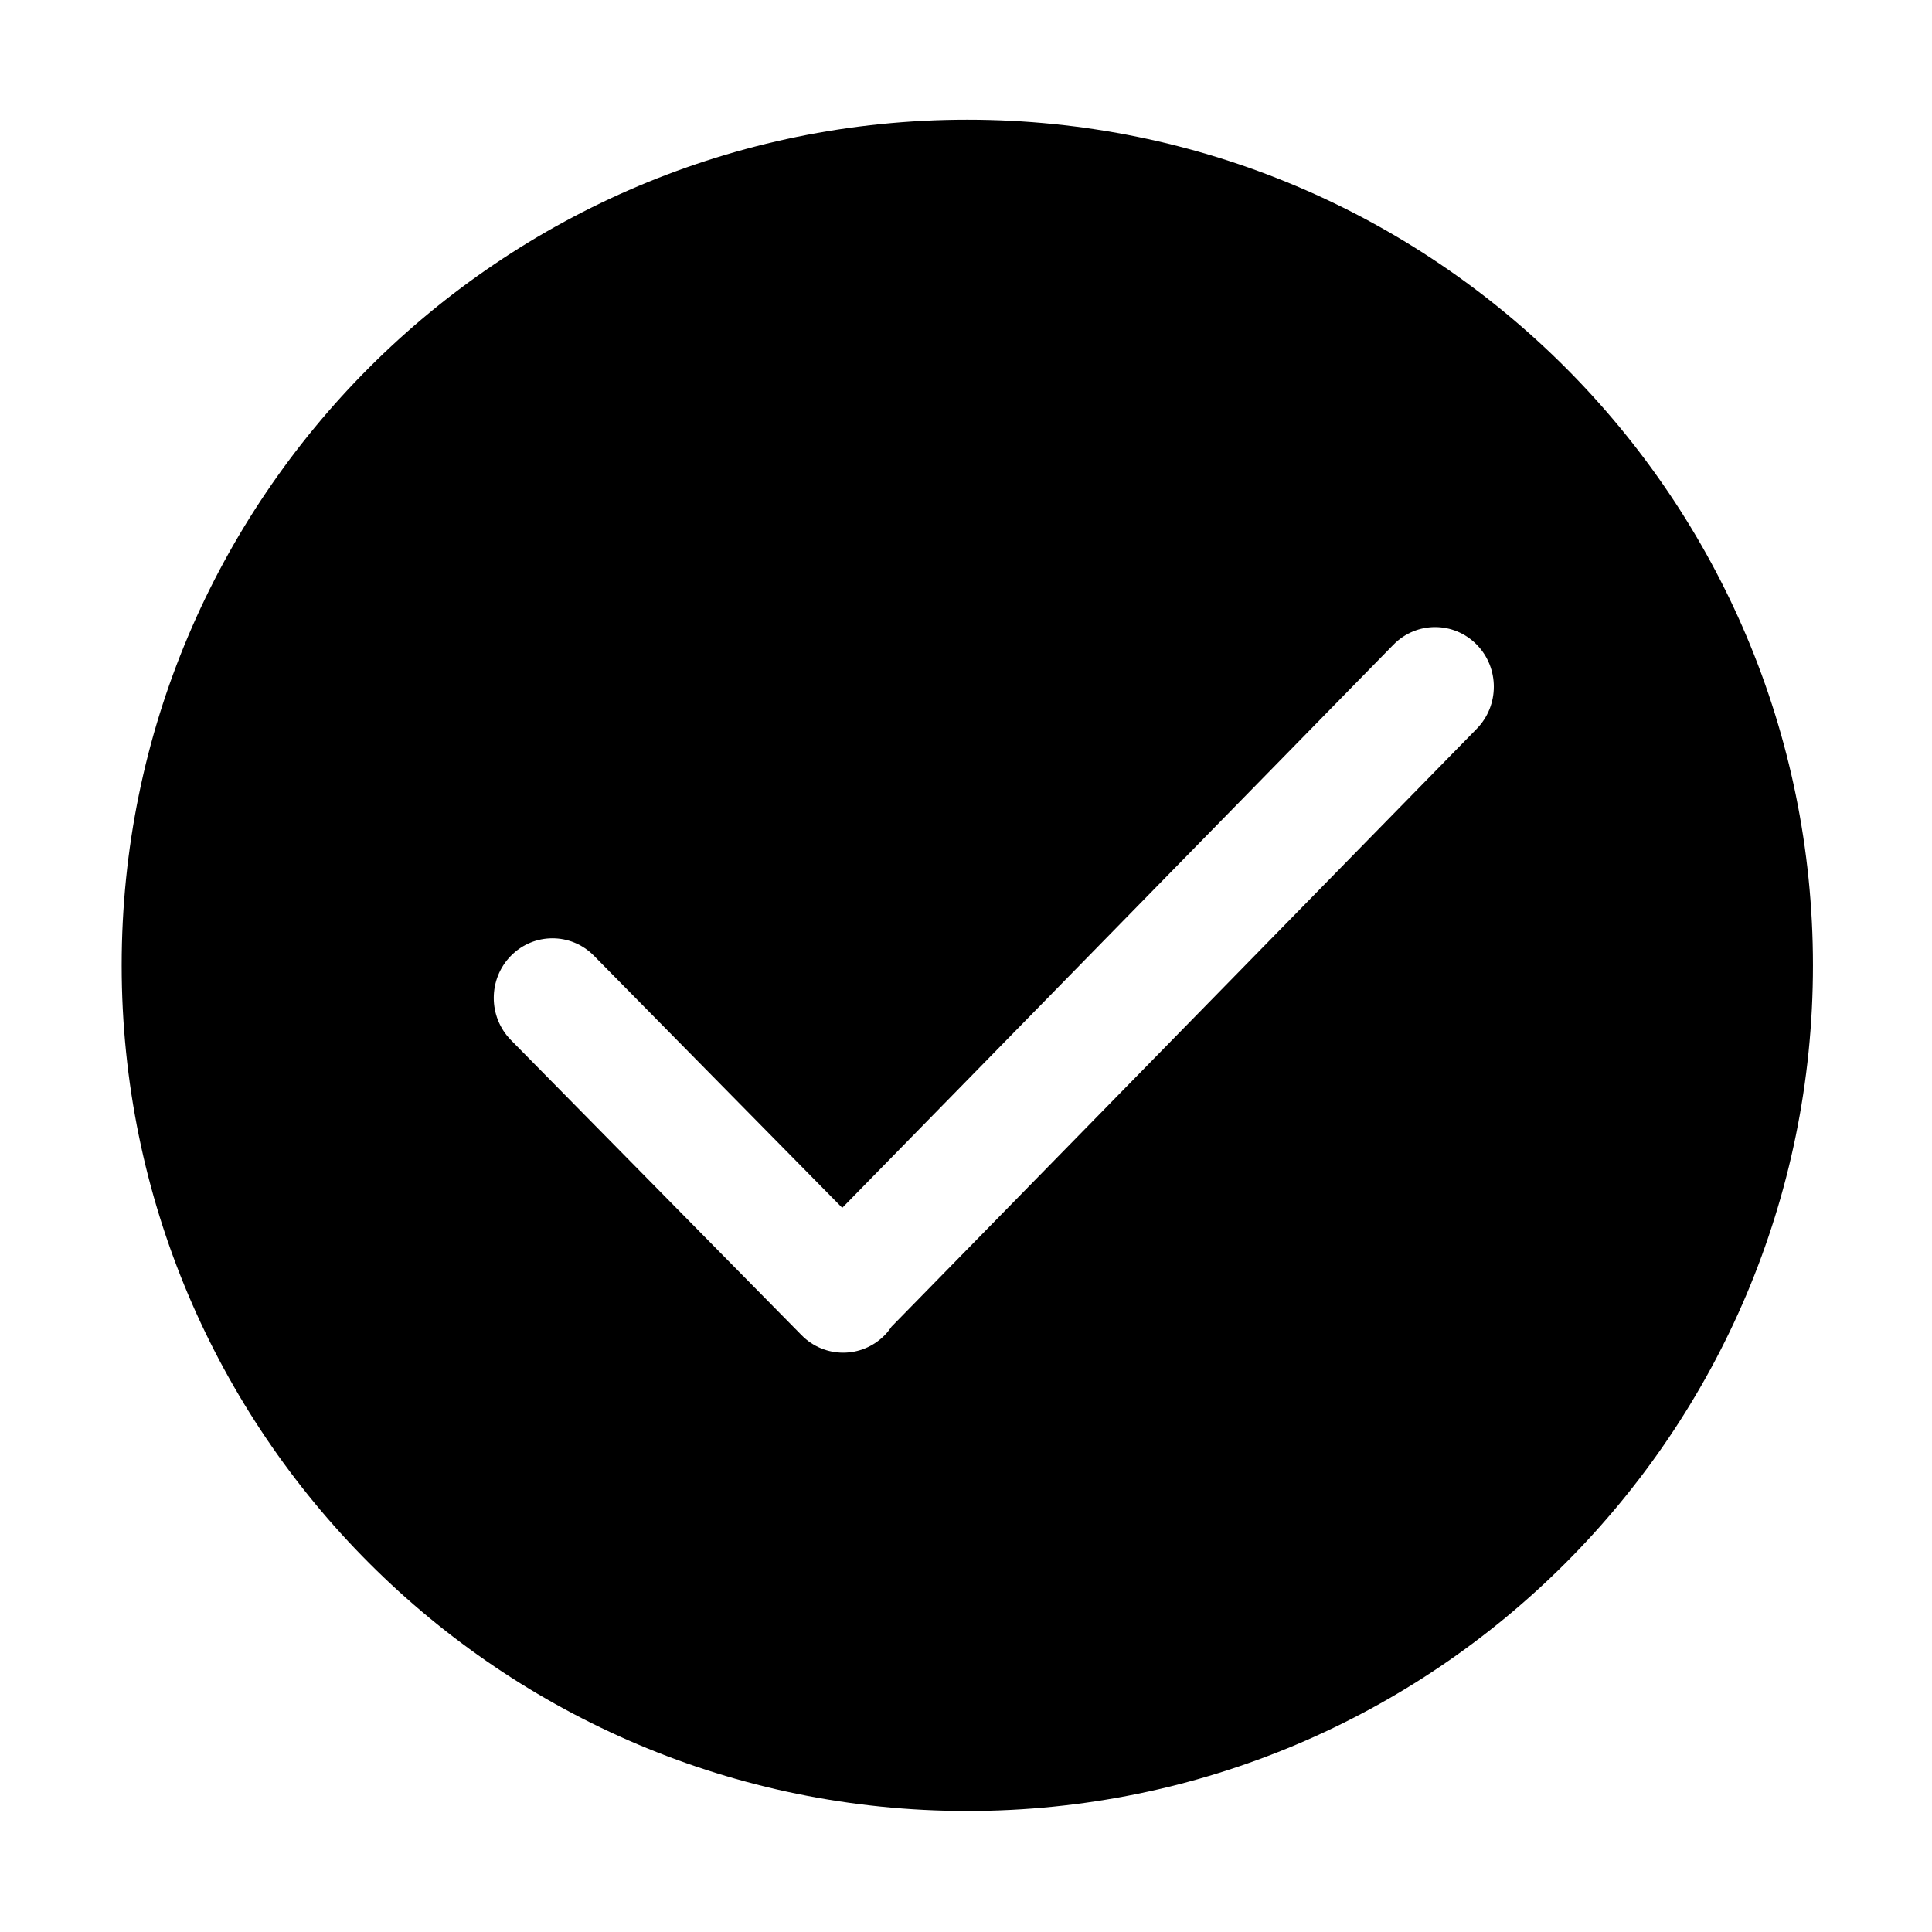
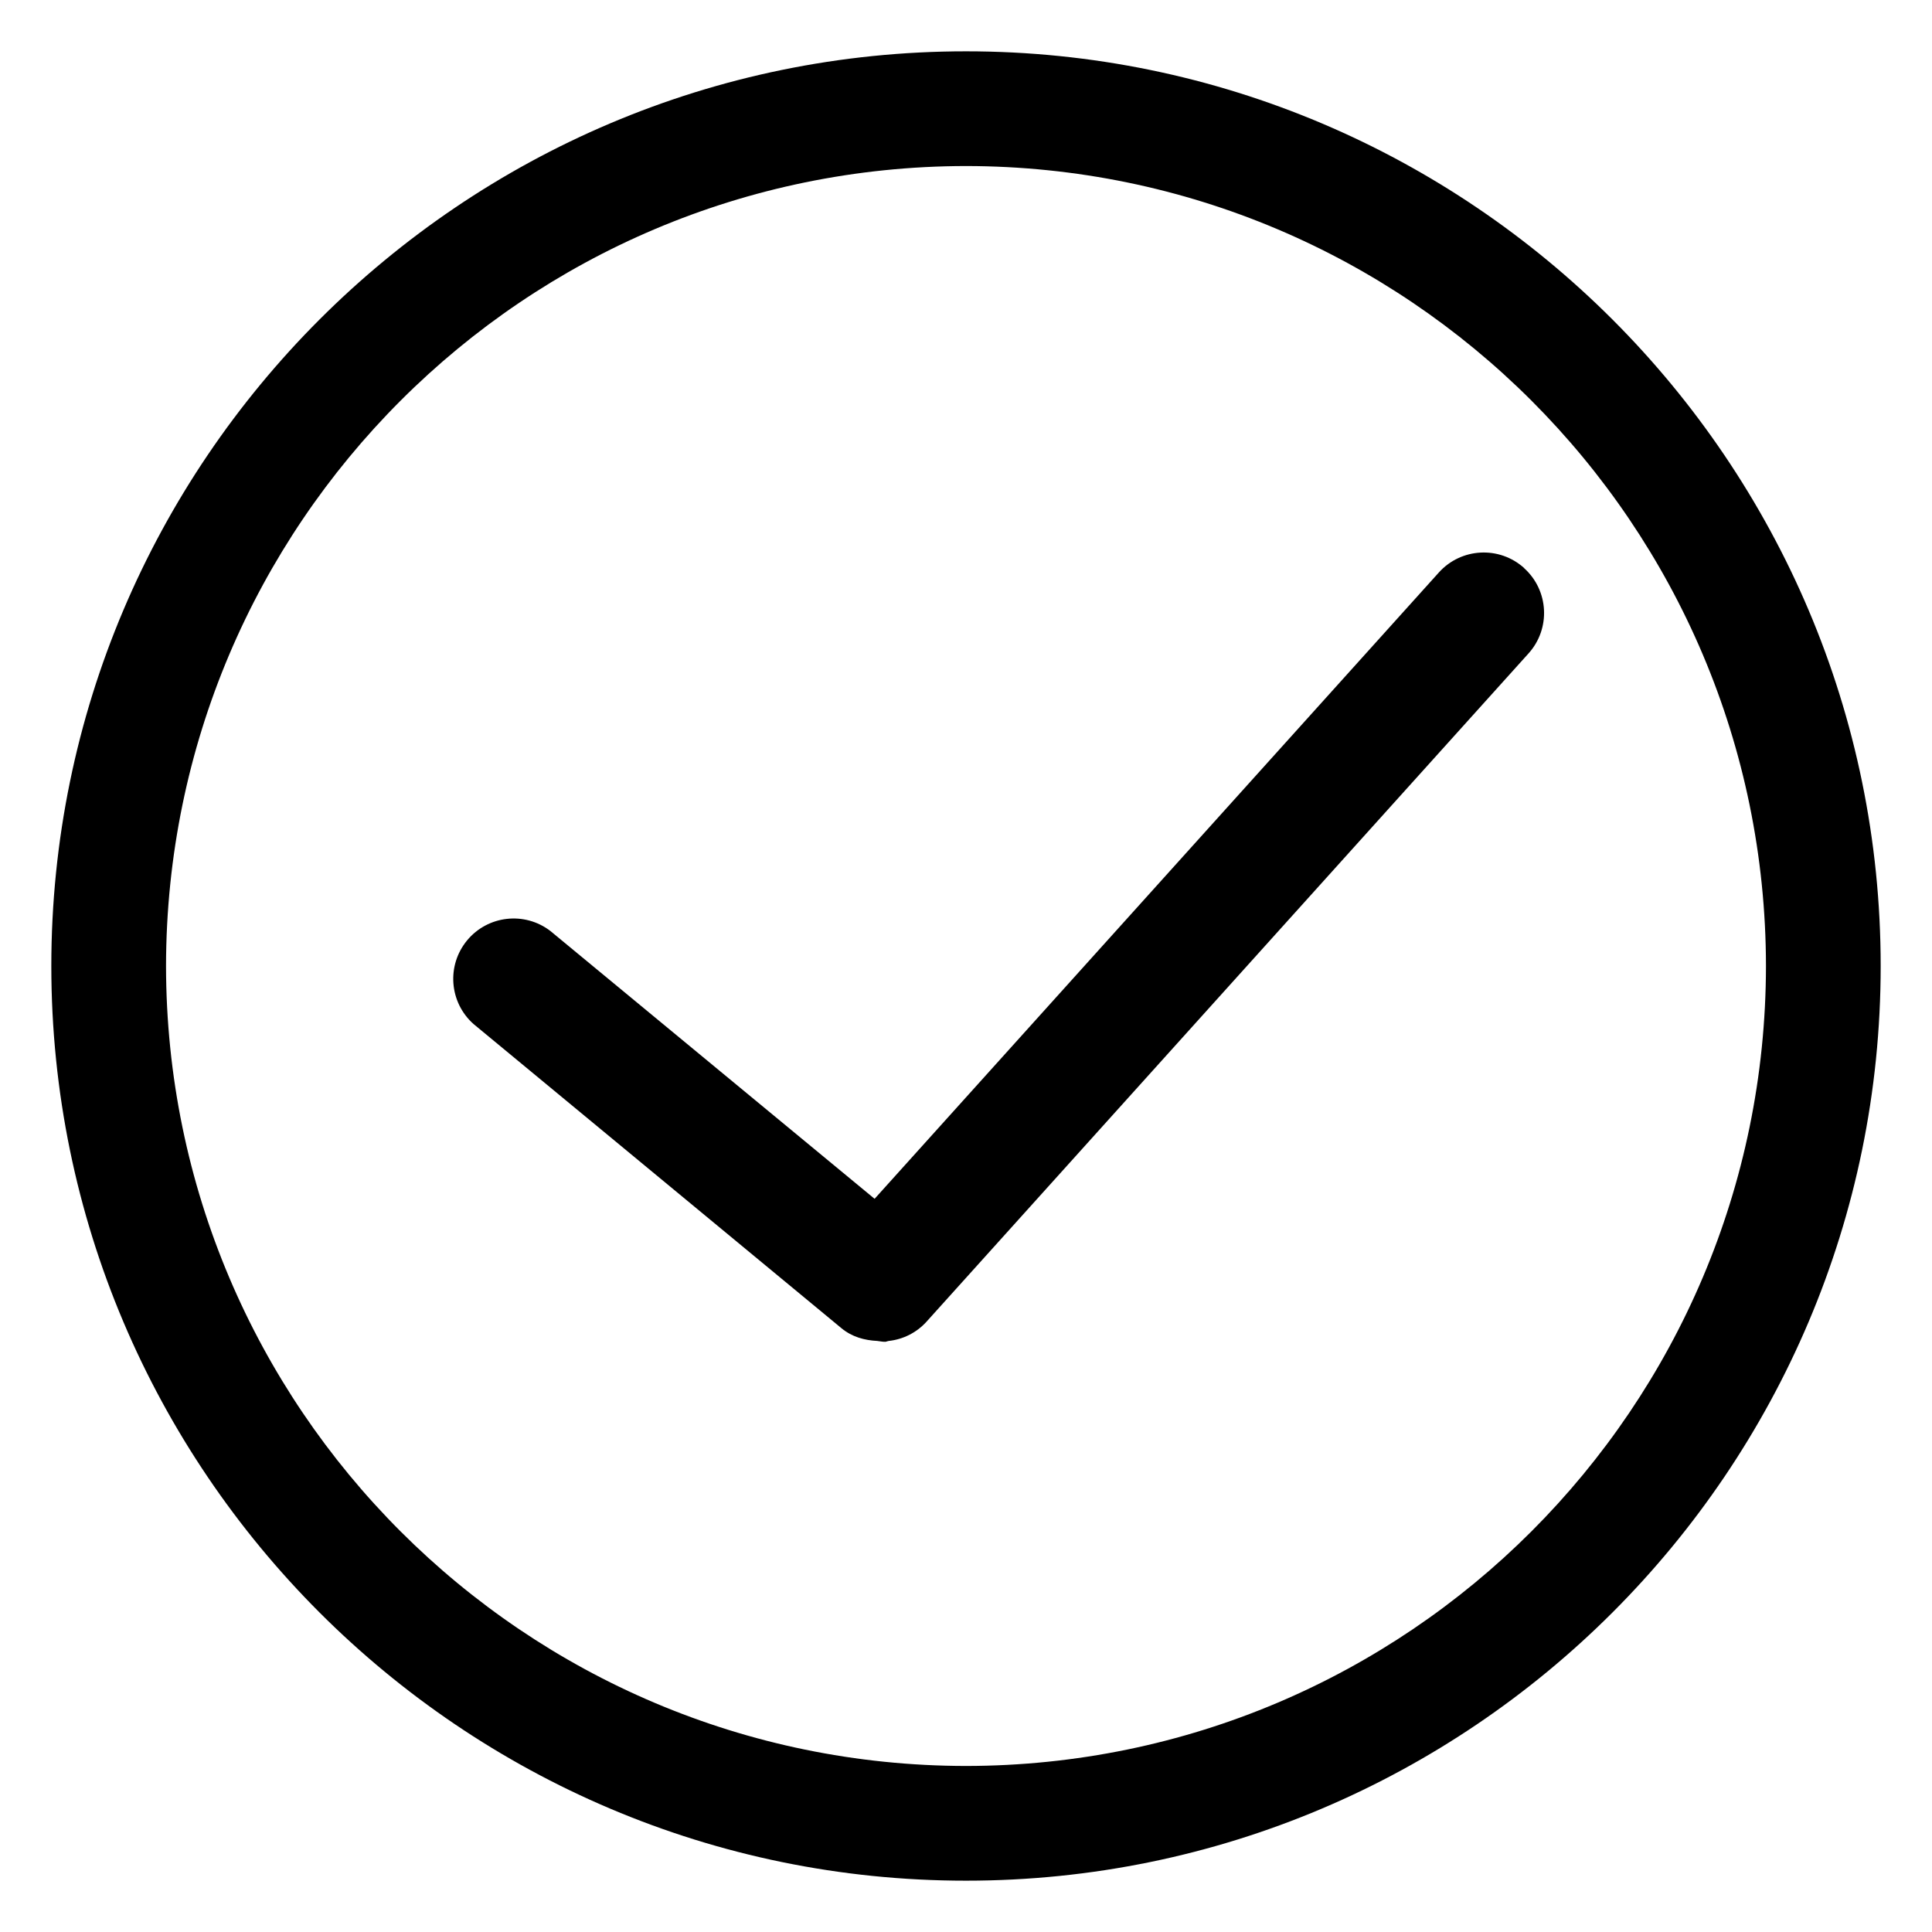
- <svg xmlns="http://www.w3.org/2000/svg" t="1584324211717" class="icon" viewBox="0 0 1024 1024" version="1.1" p-id="3313" width="200" height="200">
+ <svg xmlns="http://www.w3.org/2000/svg" t="1584354690617" class="icon" viewBox="0 0 1024 1024" version="1.1" p-id="3066" width="200" height="200">
  <defs>
    <style type="text/css" />
  </defs>
-   <path d="M512.697 63.444c-247.54 0-448.208 200.668-448.208 448.208 0 247.54 200.668 448.208 448.208 448.208 247.54 0 448.208-200.668 448.208-448.208C960.905 264.112 760.237 63.444 512.697 63.444zM782.651 386.325 472.51 703.184c-1.057 1.586-2.234 3.101-3.62 4.505-12.156 12.346-31.862 12.346-44.026 0L270.811 551.265c-12.147-12.347-12.147-32.355 0-44.684 12.155-12.347 31.861-12.347 44.016 0L446.412 640.173l292.213-298.55c12.165-12.346 31.862-12.346 44.026 0C794.797 353.97 794.797 373.976 782.651 386.325z" p-id="3314" />
+   <path d="M512 27.2C244.672 27.2 27.2 244.672 27.2 512S244.672 996.8 512 996.8 996.8 779.328 996.8 512 779.328 27.2 512 27.2z m0 908.8A424.448 424.448 0 0 1 88 512 424.512 424.512 0 0 1 512 88a424.448 424.448 0 0 1 424 424 424.448 424.448 0 0 1-424 424z" p-id="3067" />
+   <path d="M807.808 301.056a32 32 0 0 0-45.184 2.368L463.552 635.392 291.712 493.44a32 32 0 0 0-40.768 49.28L446.016 704c5.568 4.608 12.224 6.4 18.944 6.72 1.408 0.128 2.816 0.512 4.288 0.448 0.64-0.064 1.216-0.384 1.856-0.448a31.552 31.552 0 0 0 19.776-9.984l319.296-354.432a32 32 0 0 0-2.368-45.184z" p-id="3068" />
</svg>
